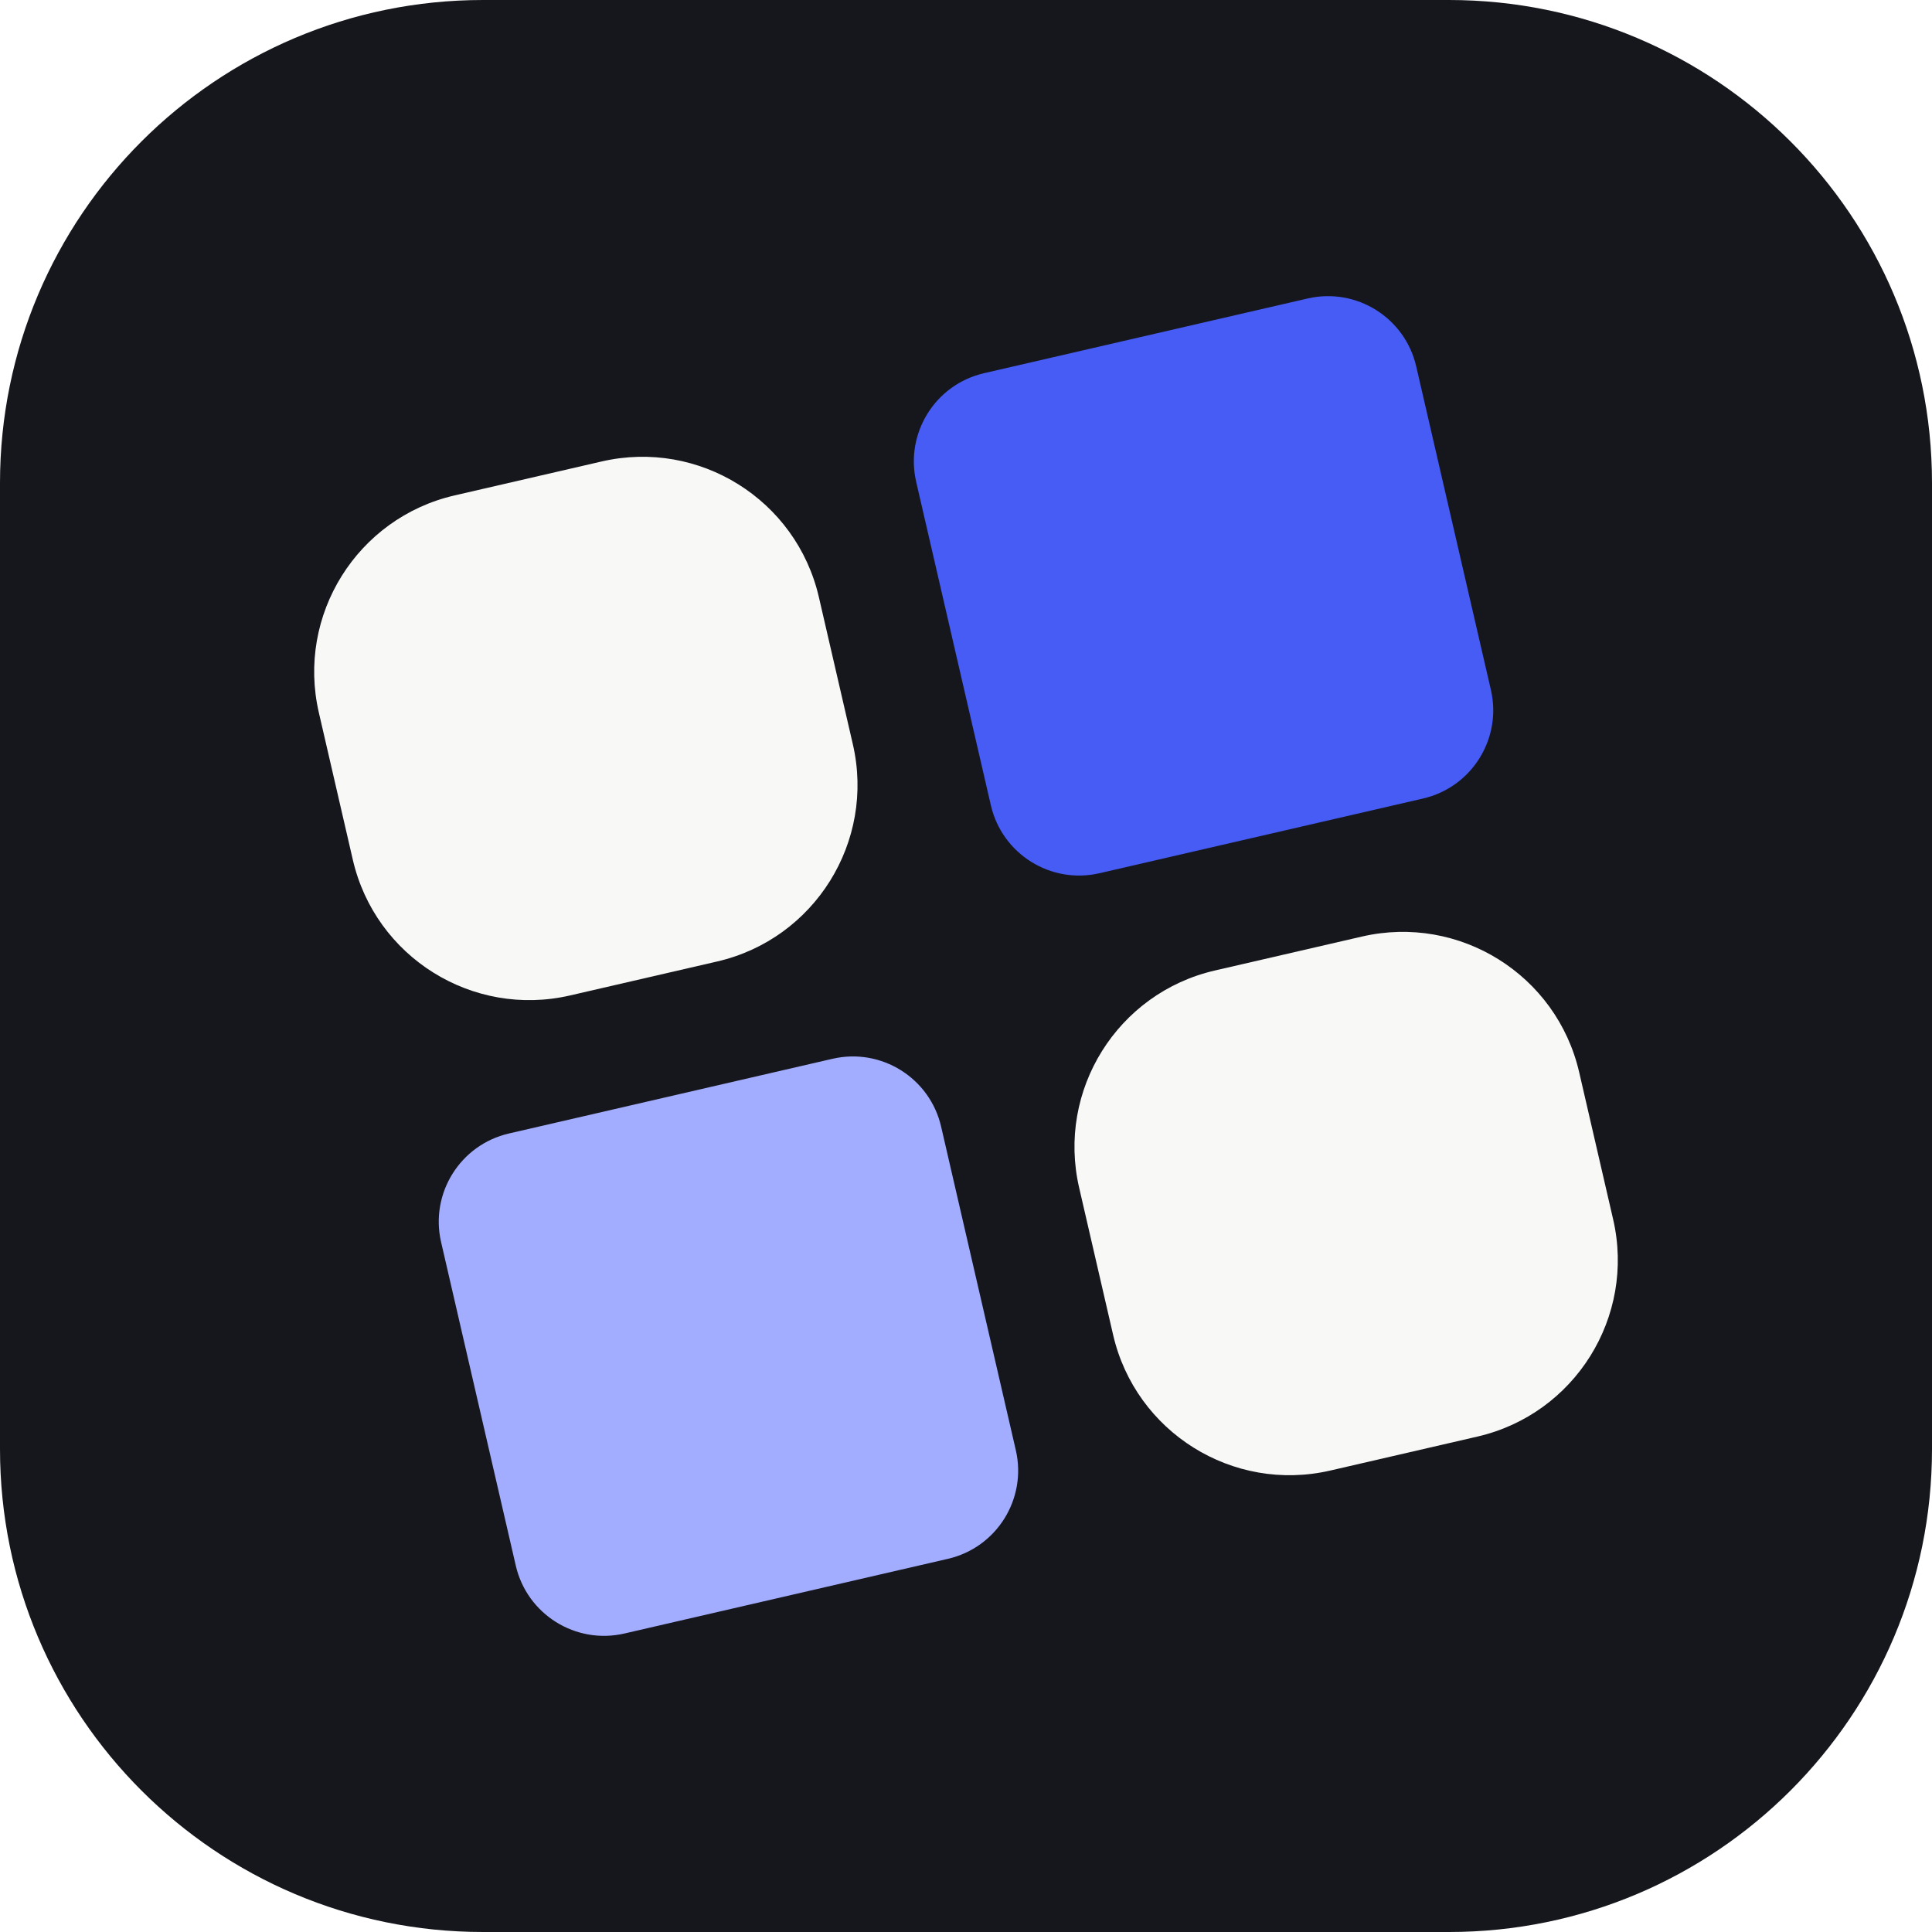
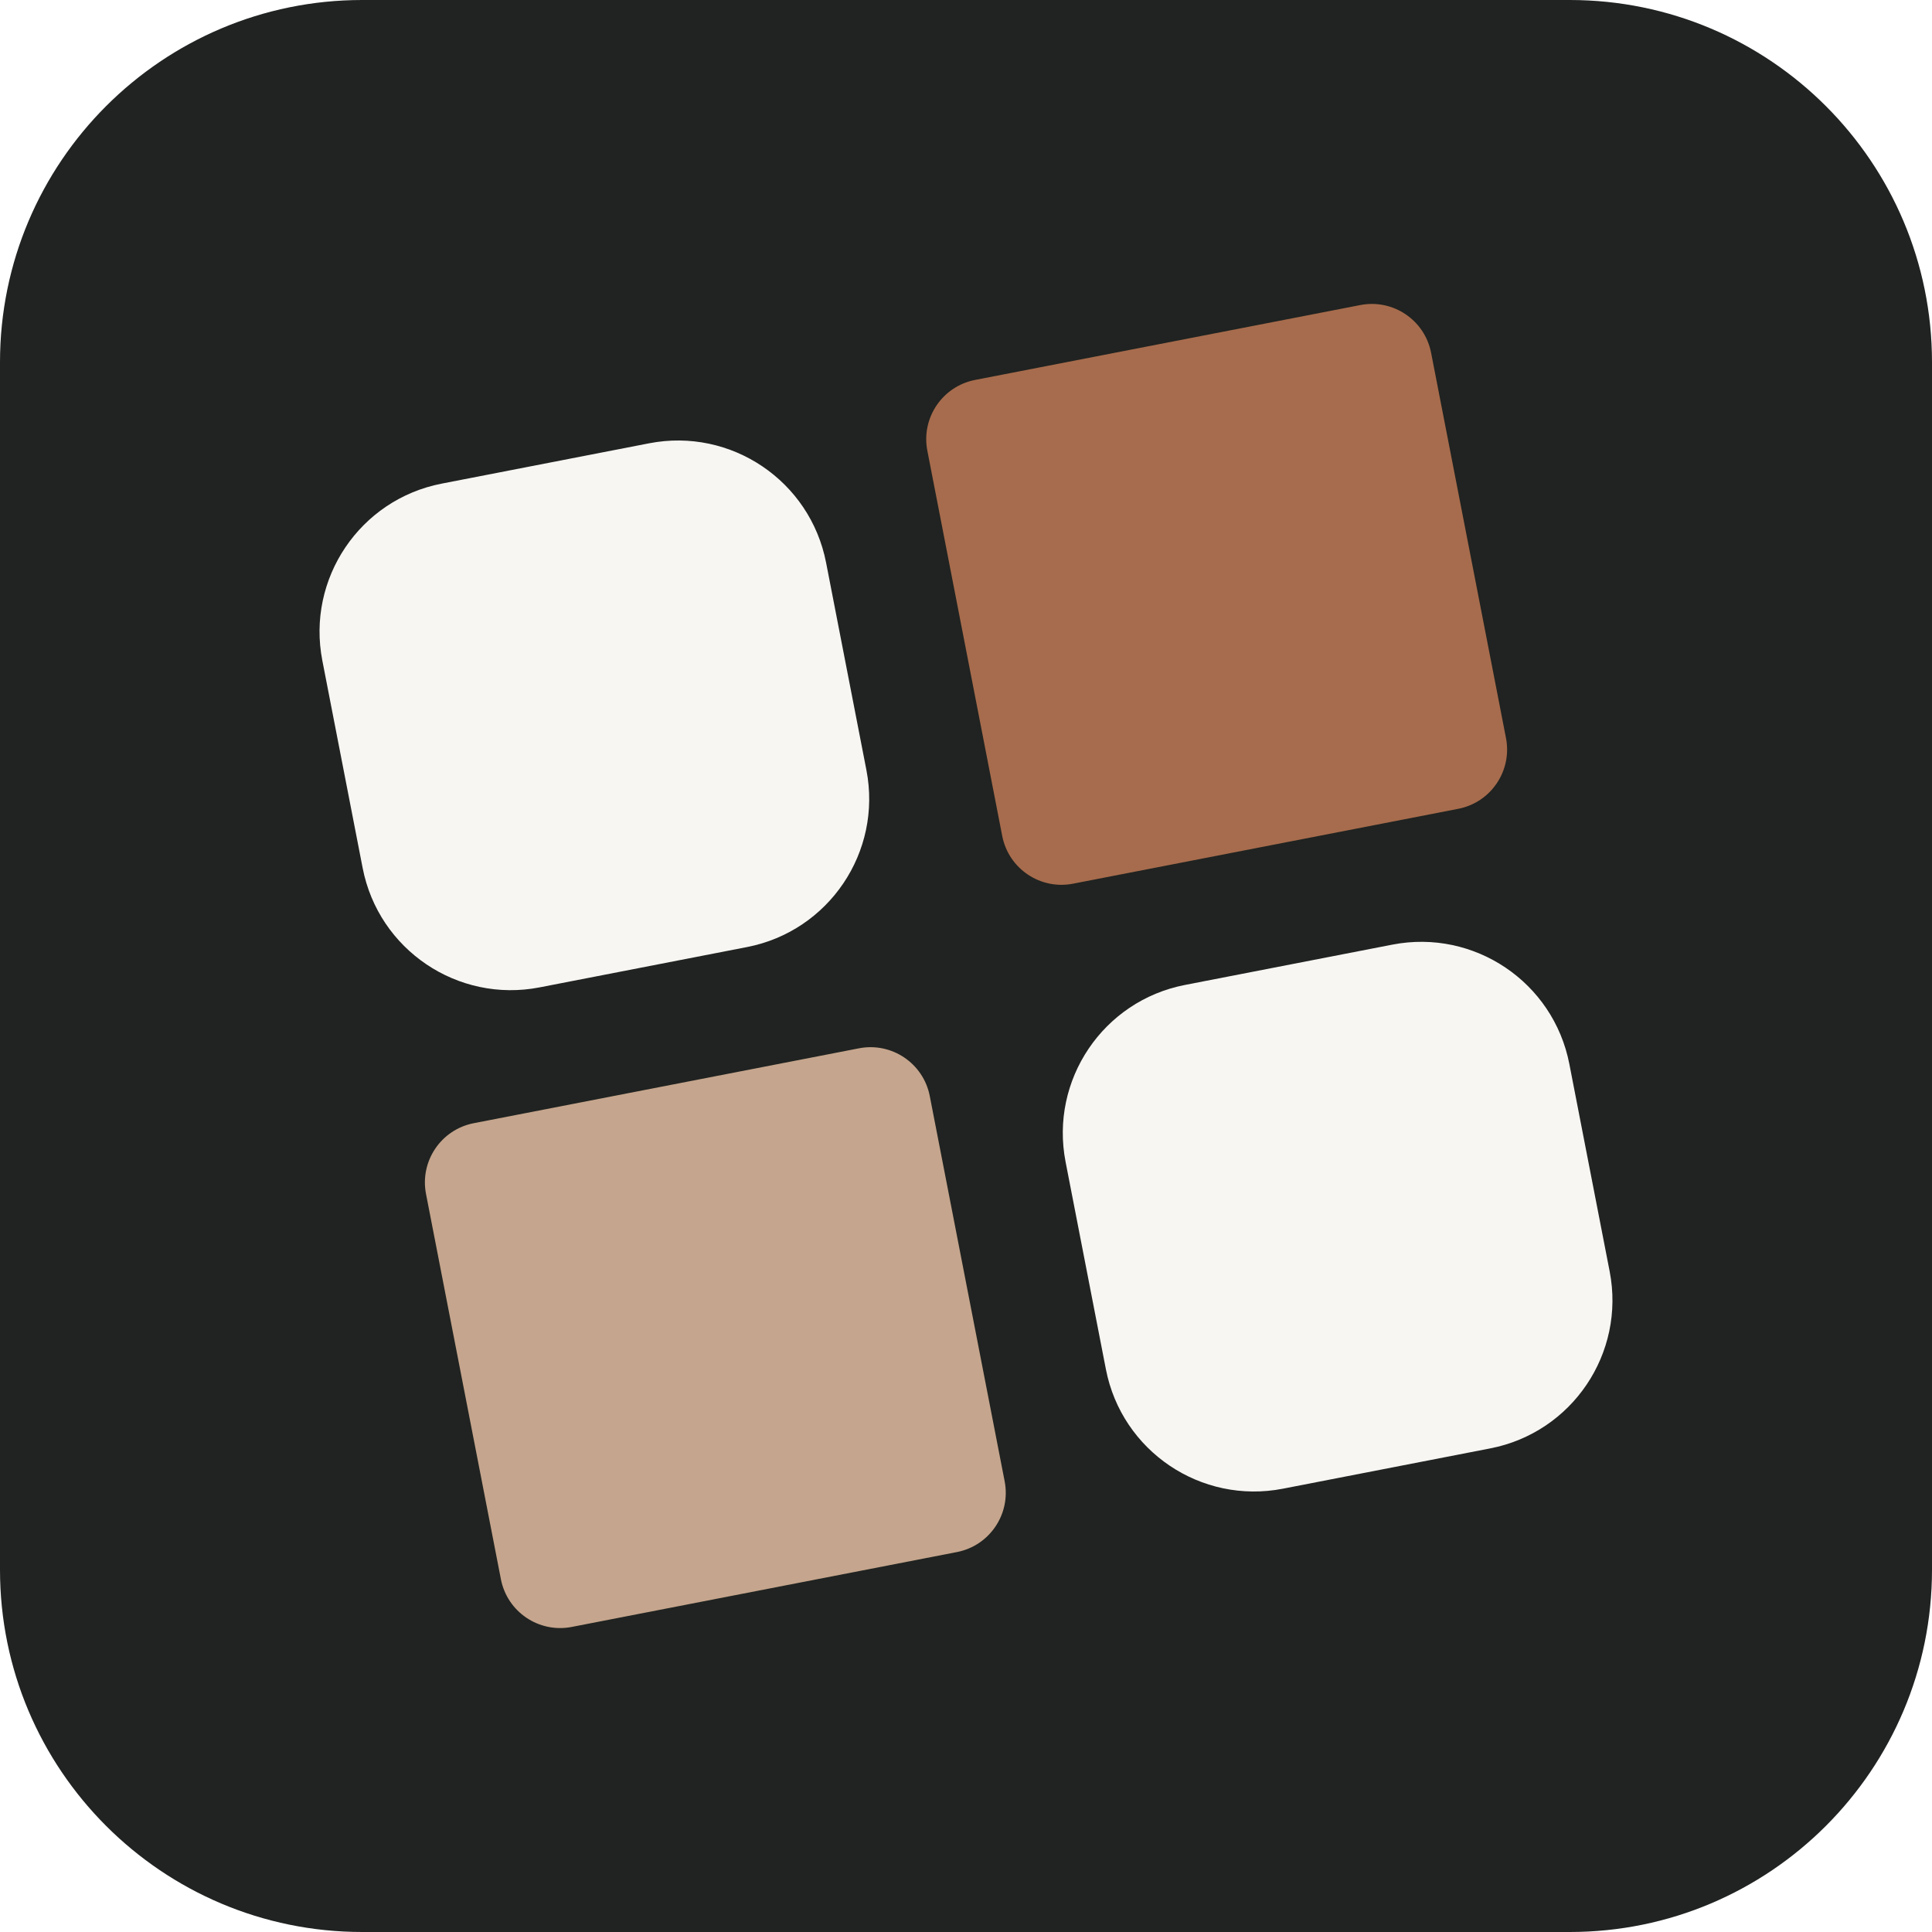
- <svg xmlns="http://www.w3.org/2000/svg" viewBox="0 0 64 64" role="img" aria-label="Zerah Labs logo">
-   <rect width="64" height="64" rx="16" fill="#15171C" />
-   <g transform="rotate(-13 32 32)">
-     <rect x="13" y="13" width="17" height="17" rx="6" fill="#F8F8F6" />
-     <rect x="34" y="13" width="17" height="17" rx="3" fill="#465CF5" />
-     <rect x="13" y="34" width="17" height="17" rx="3" fill="#A3ADFF" />
-     <rect x="34" y="34" width="17" height="17" rx="6" fill="#F8F8F6" />
+ <svg xmlns="http://www.w3.org/2000/svg" viewBox="0 0 64 64" role="img" aria-label="Zerah Labs">
+   <rect width="64" height="64" rx="12" fill="#202321" />
+   <g transform="rotate(-11 32 32)">
+     <rect x="13" y="13" width="17" height="17" rx="5" fill="#F7F6F3" />
+     <rect x="34" y="13" width="17" height="17" rx="2" fill="#A76C4D" />
+     <rect x="13" y="34" width="17" height="17" rx="2" fill="#C5A58D" />
+     <rect x="34" y="34" width="17" height="17" rx="5" fill="#F7F6F3" />
  </g>
</svg>
